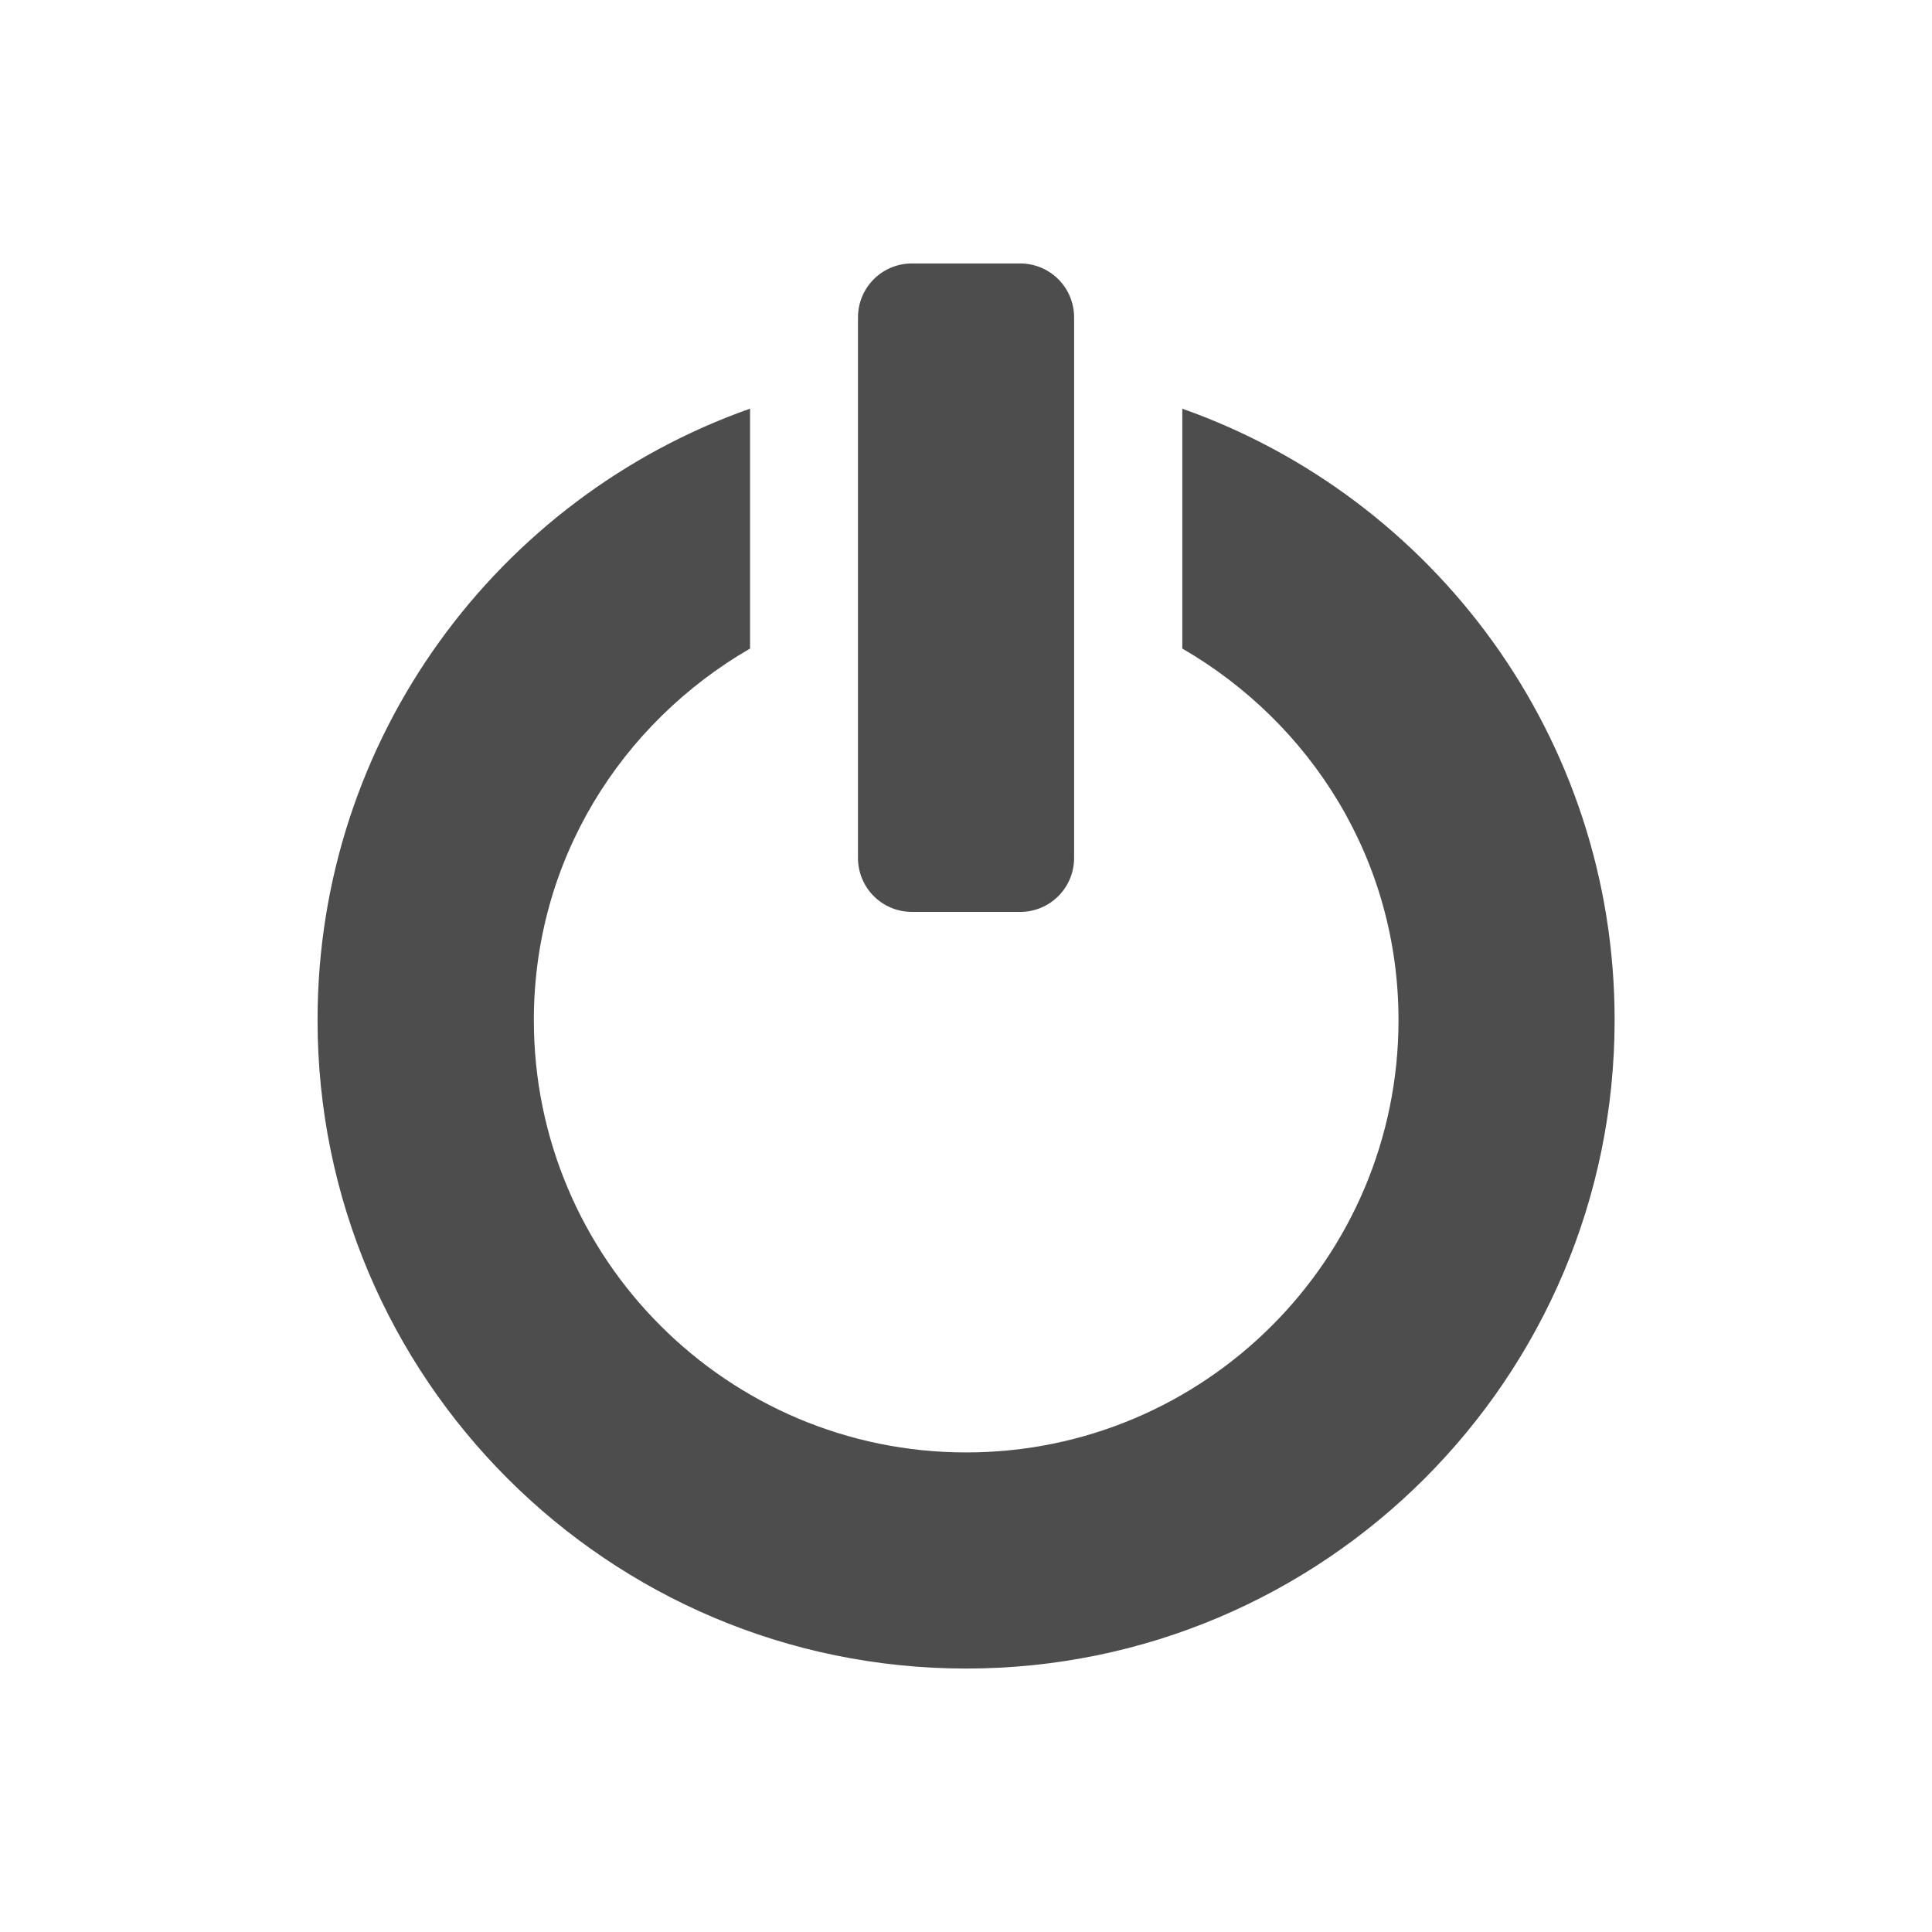
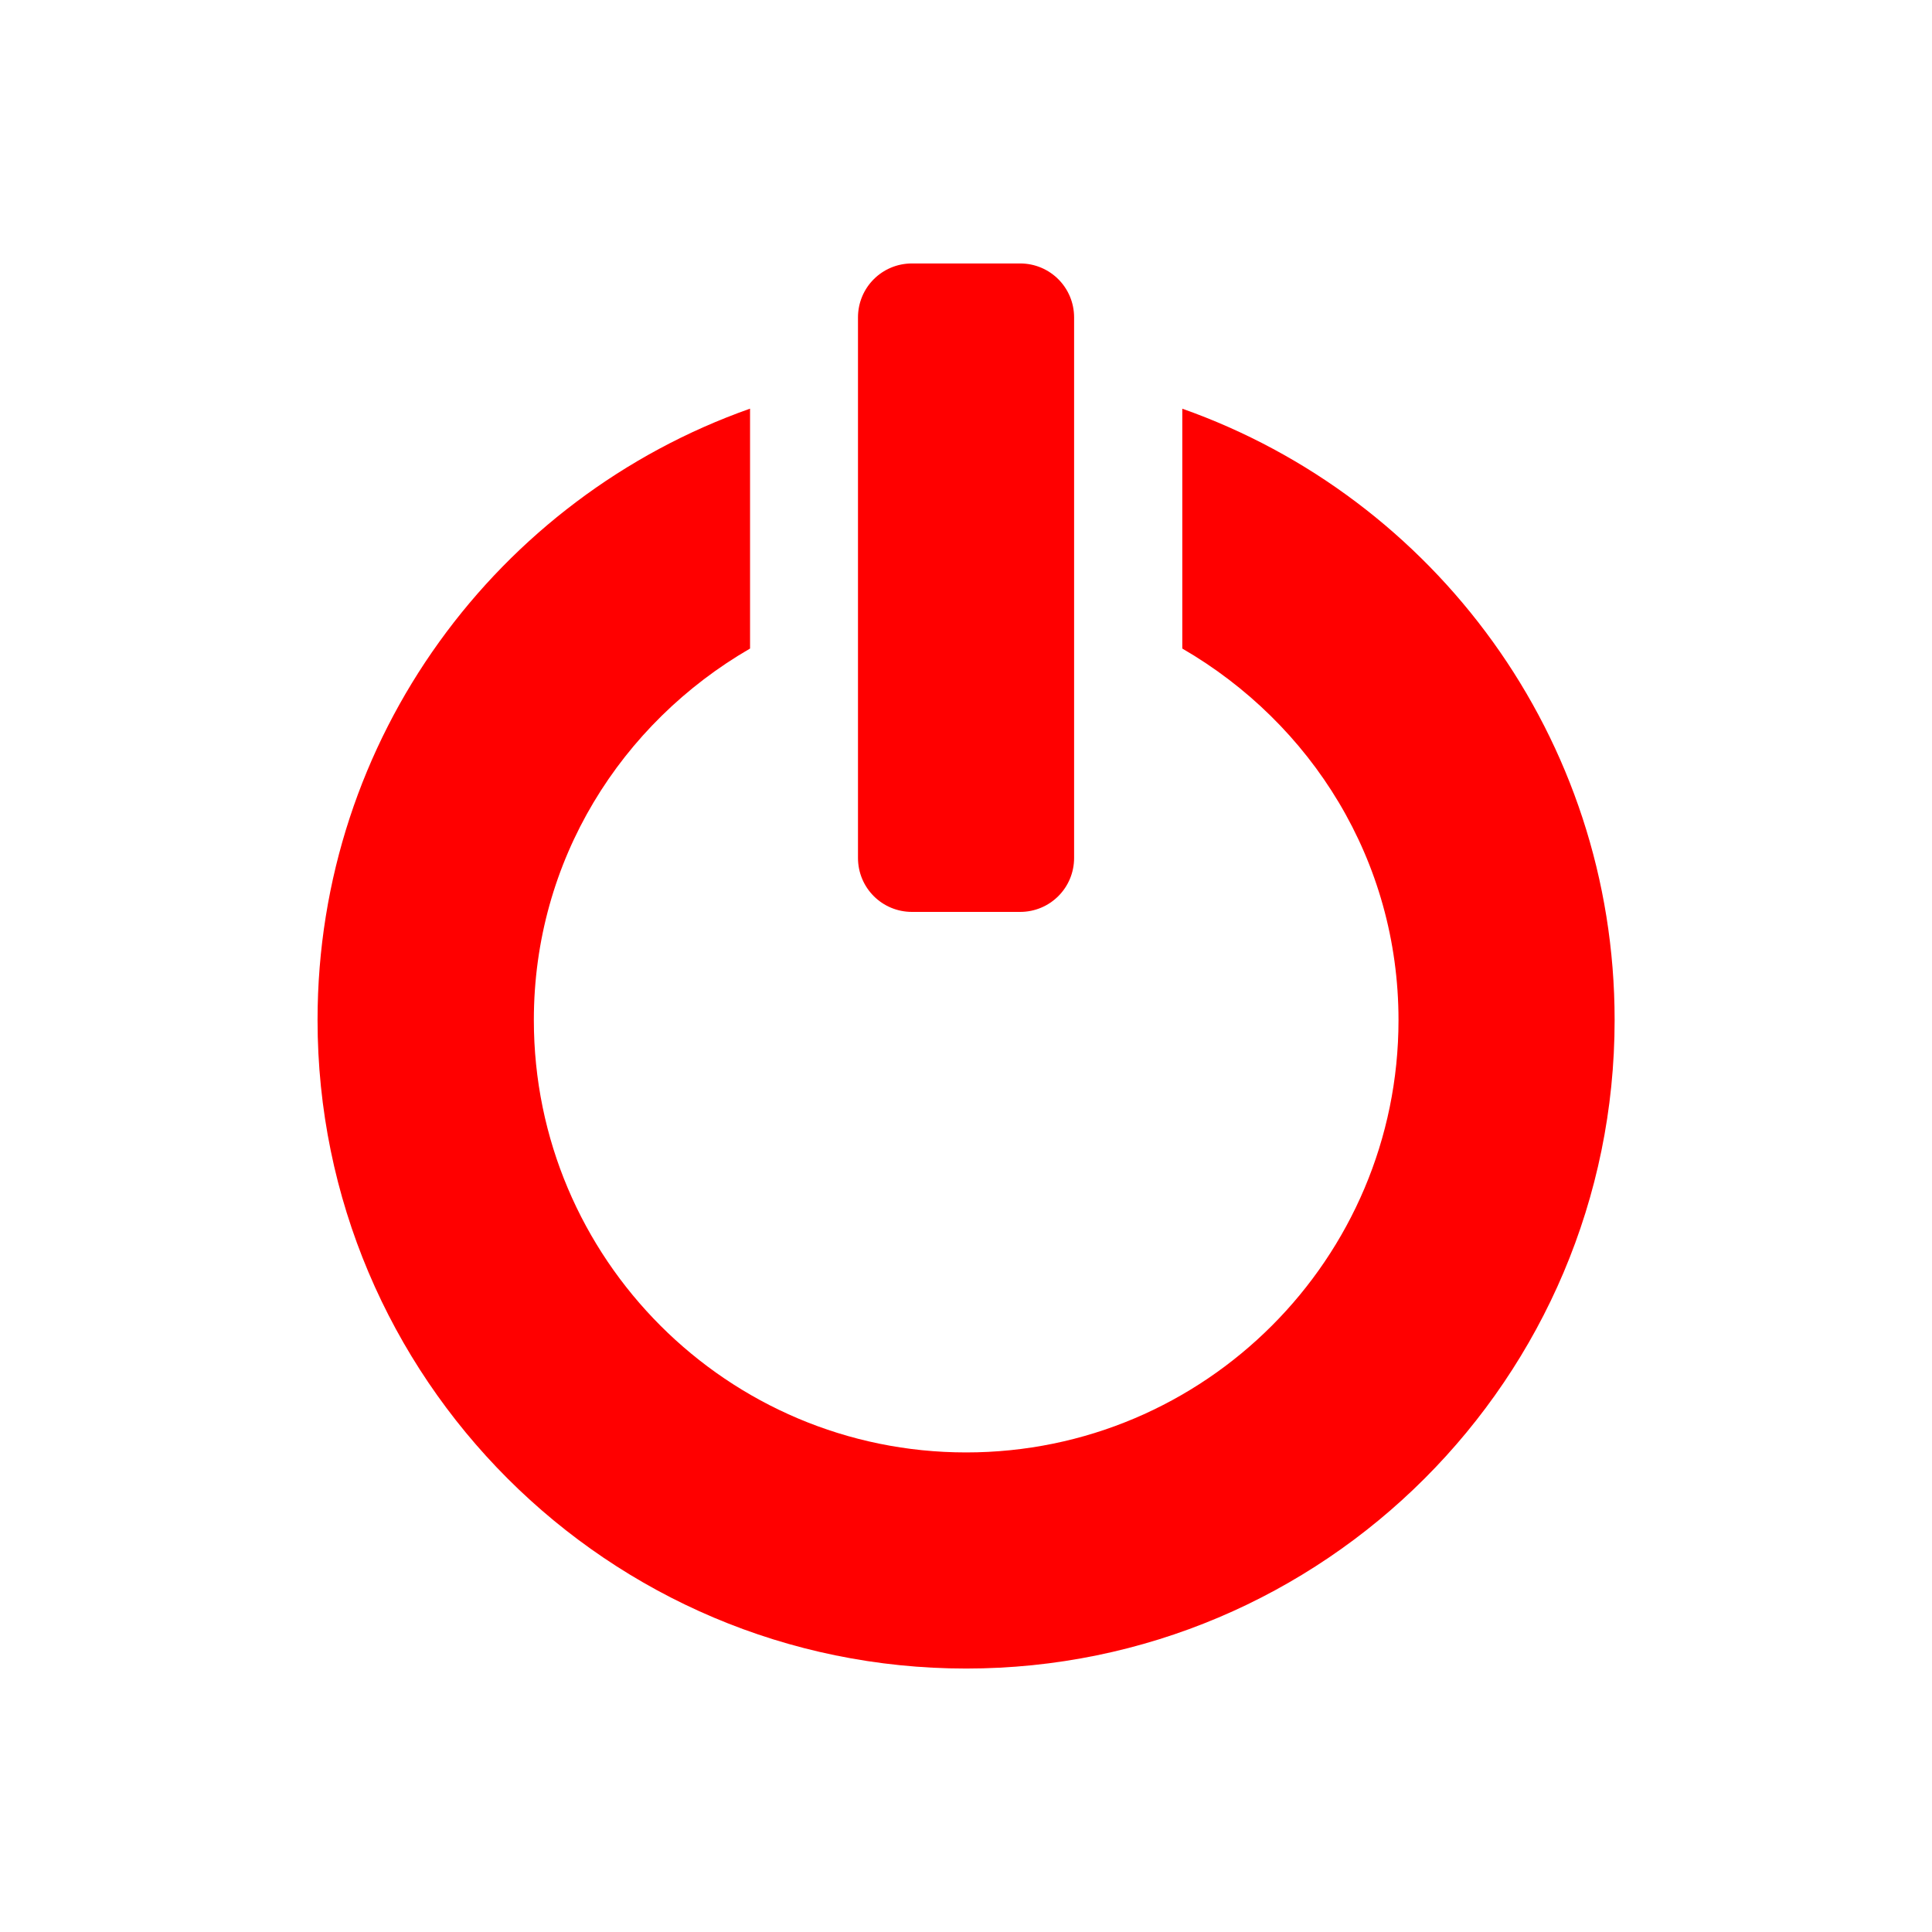
<svg xmlns="http://www.w3.org/2000/svg" id="svg3760" height="22" width="22" version="1.1">
  <defs id="defs8" />
-   <path style="fill:#4d4d4d;fill-opacity:1;fill-rule:nonzero;stroke:none;display:inline" d="m 10.385,3 c -0.341,0 -0.615,0.274 -0.615,0.615 l 0,6.154 c 0,0.341 0.274,0.615 0.615,0.615 l 1.231,0 c 0.341,0 0.615,-0.274 0.615,-0.615 l 0,-6.154 c 0,-0.341 -0.274,-0.615 -0.615,-0.615 l -1.231,0 z M 8.539,4.654 c -2.869,1.014 -4.923,3.747 -4.923,6.961 0,4.076 3.308,7.385 7.385,7.385 4.076,0 7.385,-3.308 7.385,-7.385 0,-3.214 -2.054,-5.948 -4.923,-6.961 l 0,2.731 c 1.469,0.852 2.462,2.411 2.462,4.231 0,2.717 -2.206,4.923 -4.923,4.923 -2.717,0 -4.923,-2.206 -4.923,-4.923 0,-1.82 0.992,-3.379 2.462,-4.231 l 0,-2.731 z" id="path2401" />
+   <path style="fill:#ff0000;fill-opacity:1;fill-rule:nonzero;stroke:none;display:inline" d="m 10.385,3 c -0.341,0 -0.615,0.274 -0.615,0.615 l 0,6.154 c 0,0.341 0.274,0.615 0.615,0.615 l 1.231,0 c 0.341,0 0.615,-0.274 0.615,-0.615 l 0,-6.154 c 0,-0.341 -0.274,-0.615 -0.615,-0.615 l -1.231,0 z M 8.539,4.654 c -2.869,1.014 -4.923,3.747 -4.923,6.961 0,4.076 3.308,7.385 7.385,7.385 4.076,0 7.385,-3.308 7.385,-7.385 0,-3.214 -2.054,-5.948 -4.923,-6.961 l 0,2.731 c 1.469,0.852 2.462,2.411 2.462,4.231 0,2.717 -2.206,4.923 -4.923,4.923 -2.717,0 -4.923,-2.206 -4.923,-4.923 0,-1.82 0.992,-3.379 2.462,-4.231 l 0,-2.731 z" id="path2401" />
</svg>
